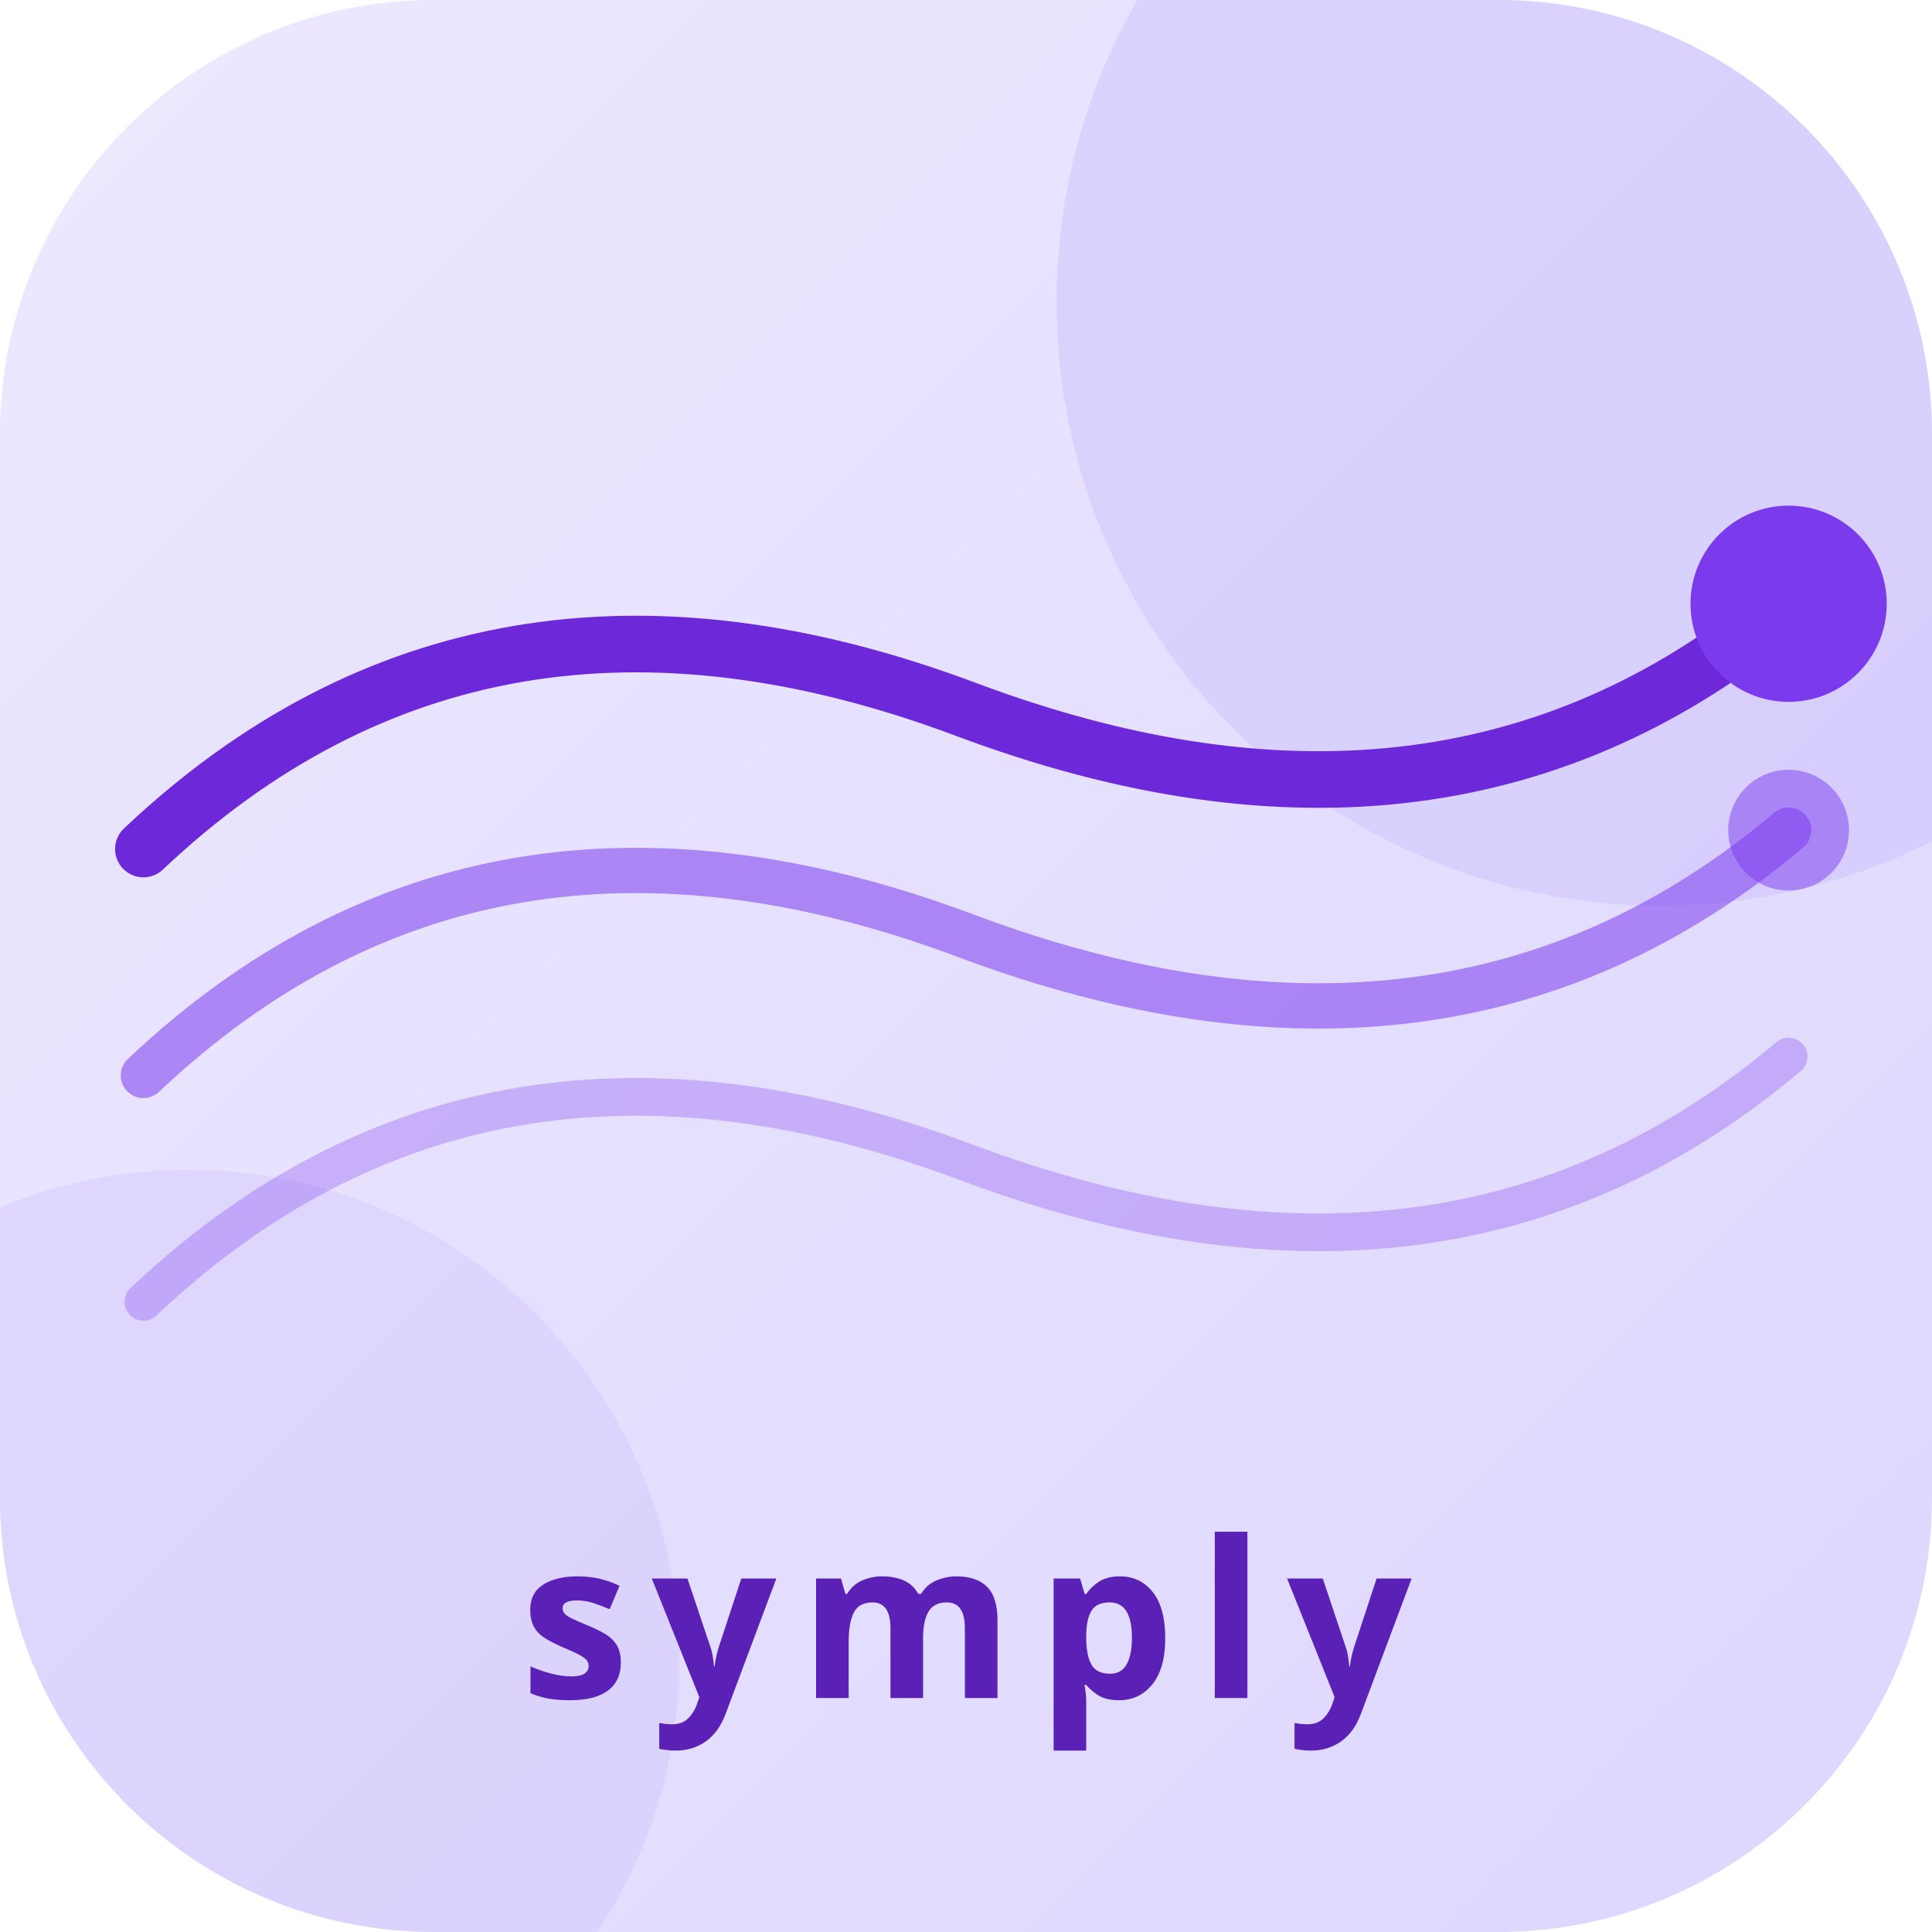
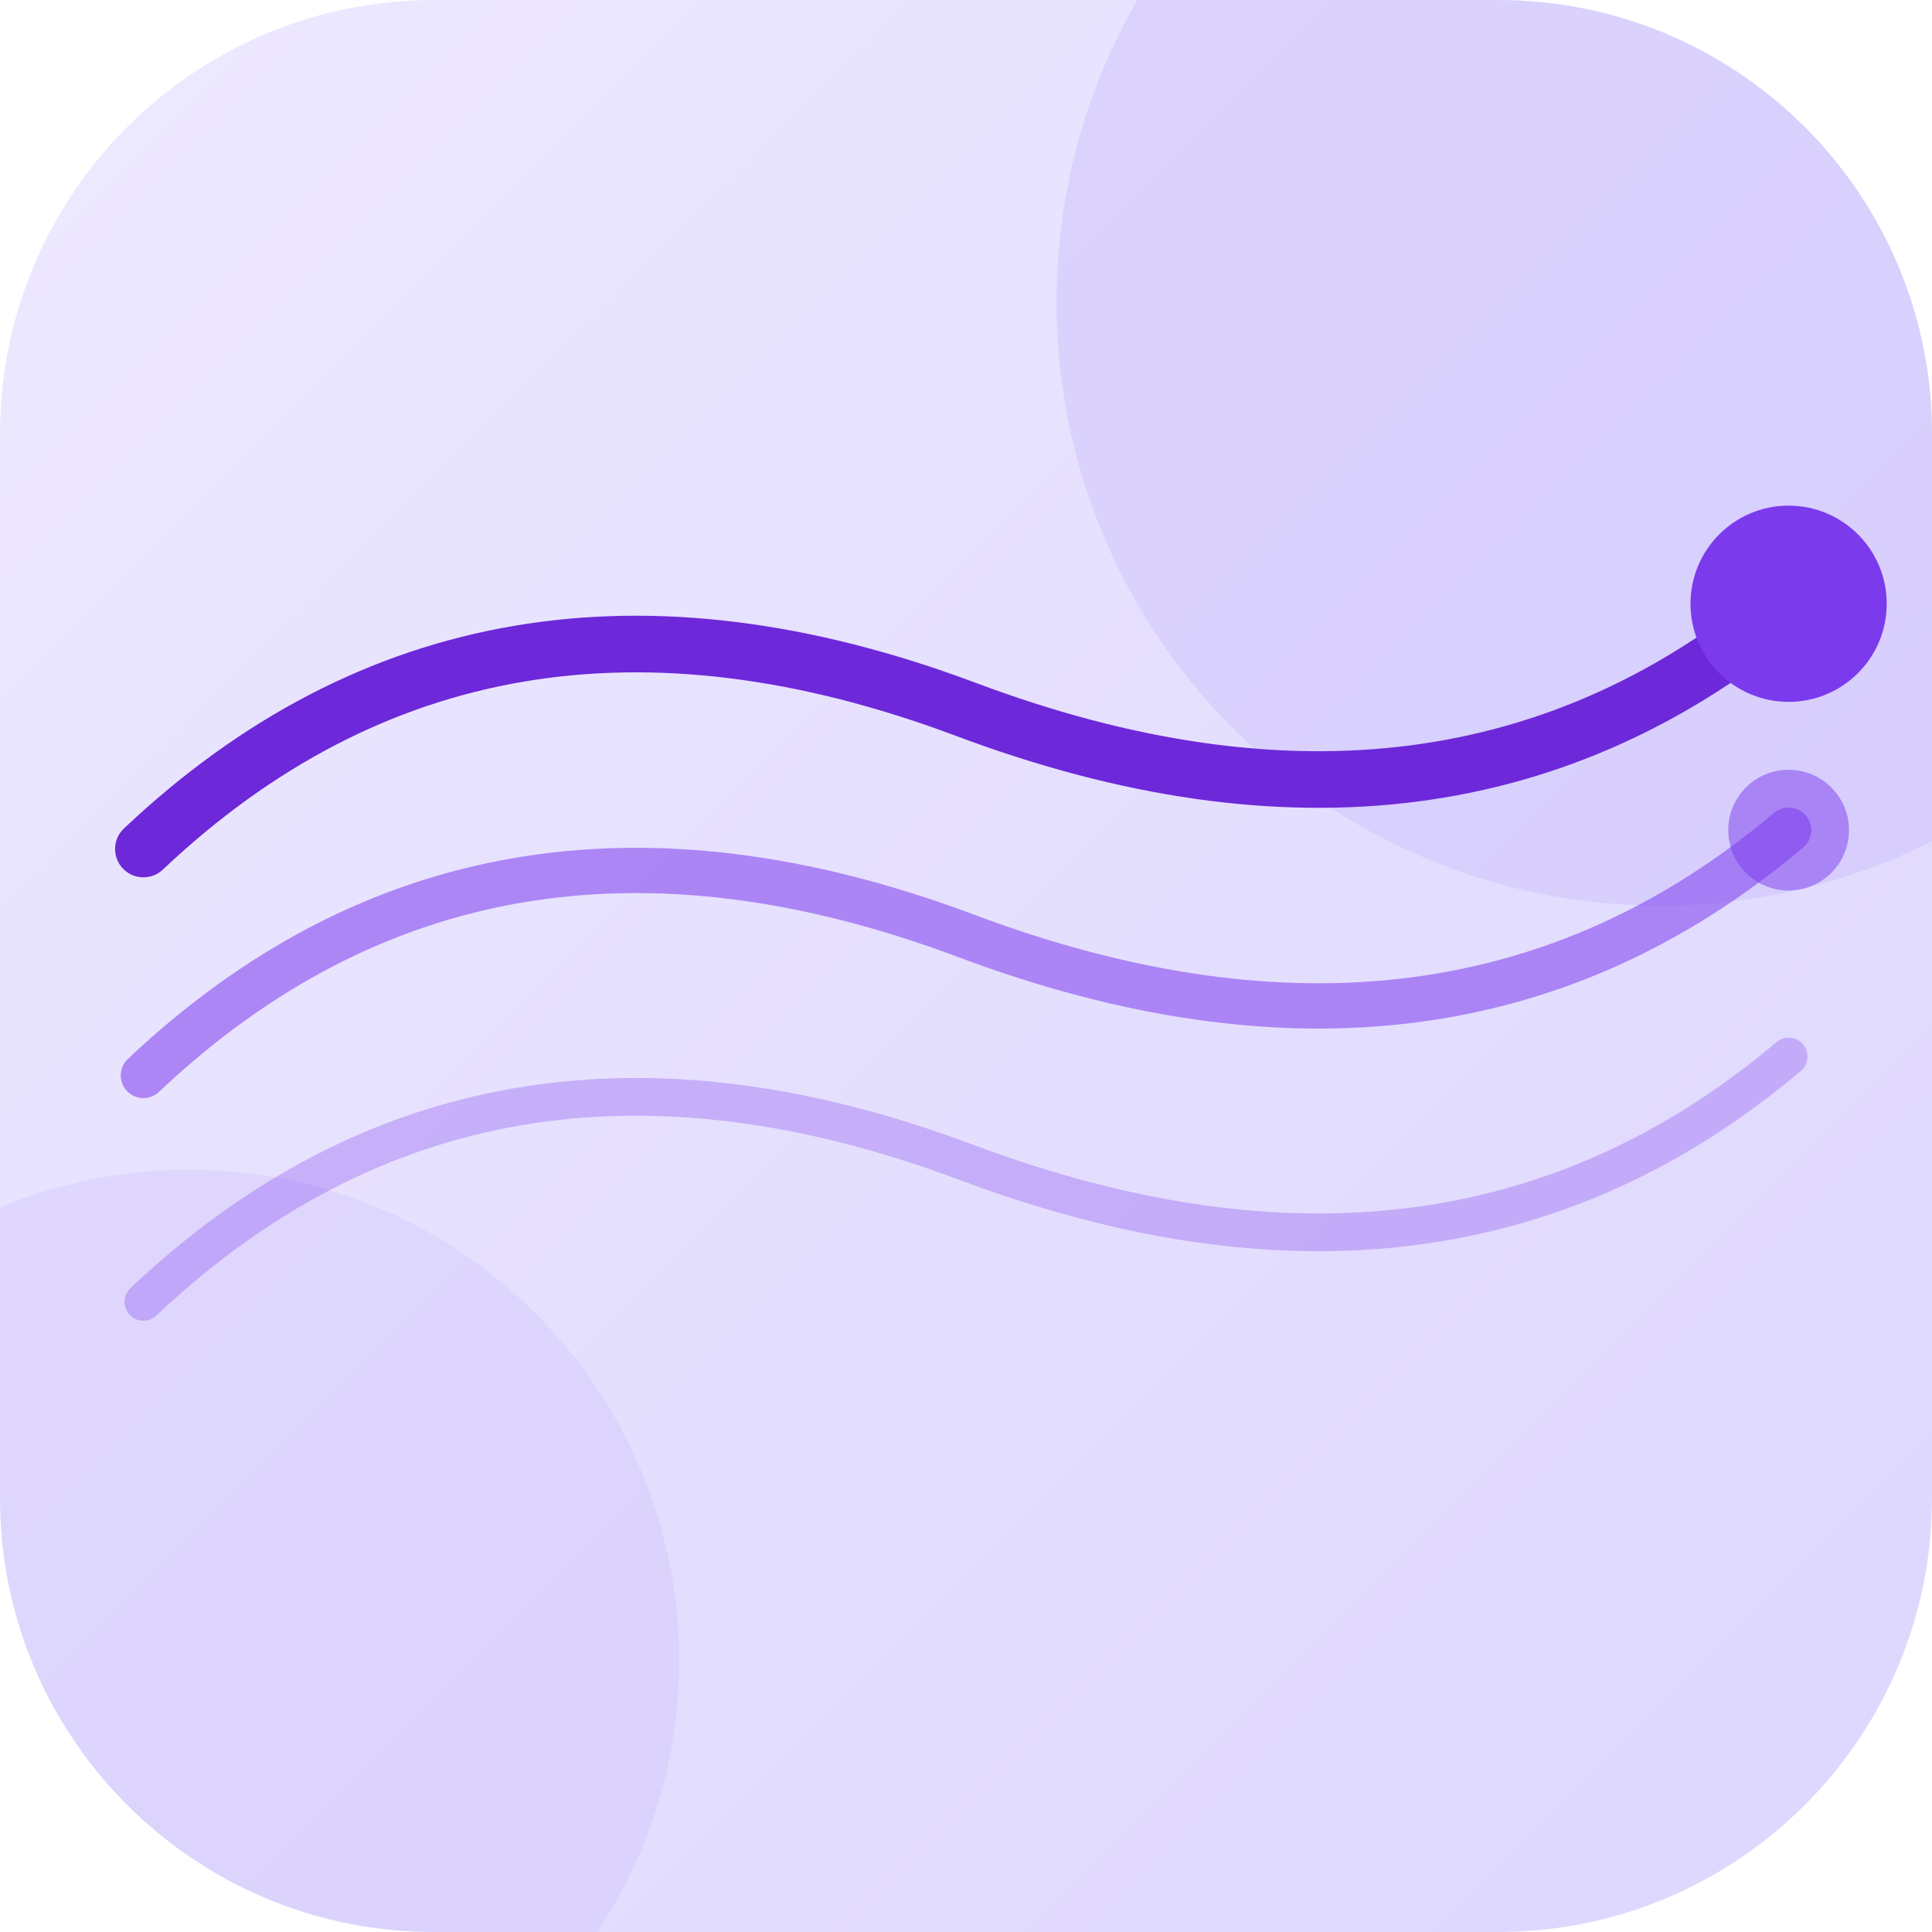
<svg xmlns="http://www.w3.org/2000/svg" width="512" height="512" viewBox="0 0 512 512">
  <defs>
    <linearGradient id="bgGrad" x1="0" y1="0" x2="1" y2="1">
      <stop offset="0%" stop-color="#ede9fe" />
      <stop offset="100%" stop-color="#ddd6fe" />
    </linearGradient>
    <clipPath id="roundClip">
      <rect width="512" height="512" rx="115" />
    </clipPath>
  </defs>
  <rect width="512" height="512" rx="115" fill="url(#bgGrad)" />
  <g clip-path="url(#roundClip)">
    <circle cx="440" cy="80" r="160" fill="#c4b5fd" opacity="0.35" />
    <circle cx="50" cy="440" r="130" fill="#c4b5fd" opacity="0.25" />
    <path d="M38 345 Q128 260 256 308 Q384 356 474 280" fill="none" stroke="#7c3aed" stroke-width="10" stroke-linecap="round" opacity="0.3" />
    <path d="M38 285 Q128 200 256 248 Q384 296 474 220" fill="none" stroke="#7c3aed" stroke-width="12" stroke-linecap="round" opacity="0.55" />
    <path d="M38 225 Q128 140 256 188 Q384 236 474 160" fill="none" stroke="#6d28d9" stroke-width="15" stroke-linecap="round" />
    <circle cx="474" cy="160" r="26" fill="#7c3aed" />
    <circle cx="474" cy="220" r="16" fill="#7c3aed" opacity="0.5" />
-     <text x="256" y="450" text-anchor="middle" style="font-size:58px;font-weight:700;fill:#5b21b6;font-family:system-ui,sans-serif;letter-spacing:6px">symply</text>
  </g>
</svg>
